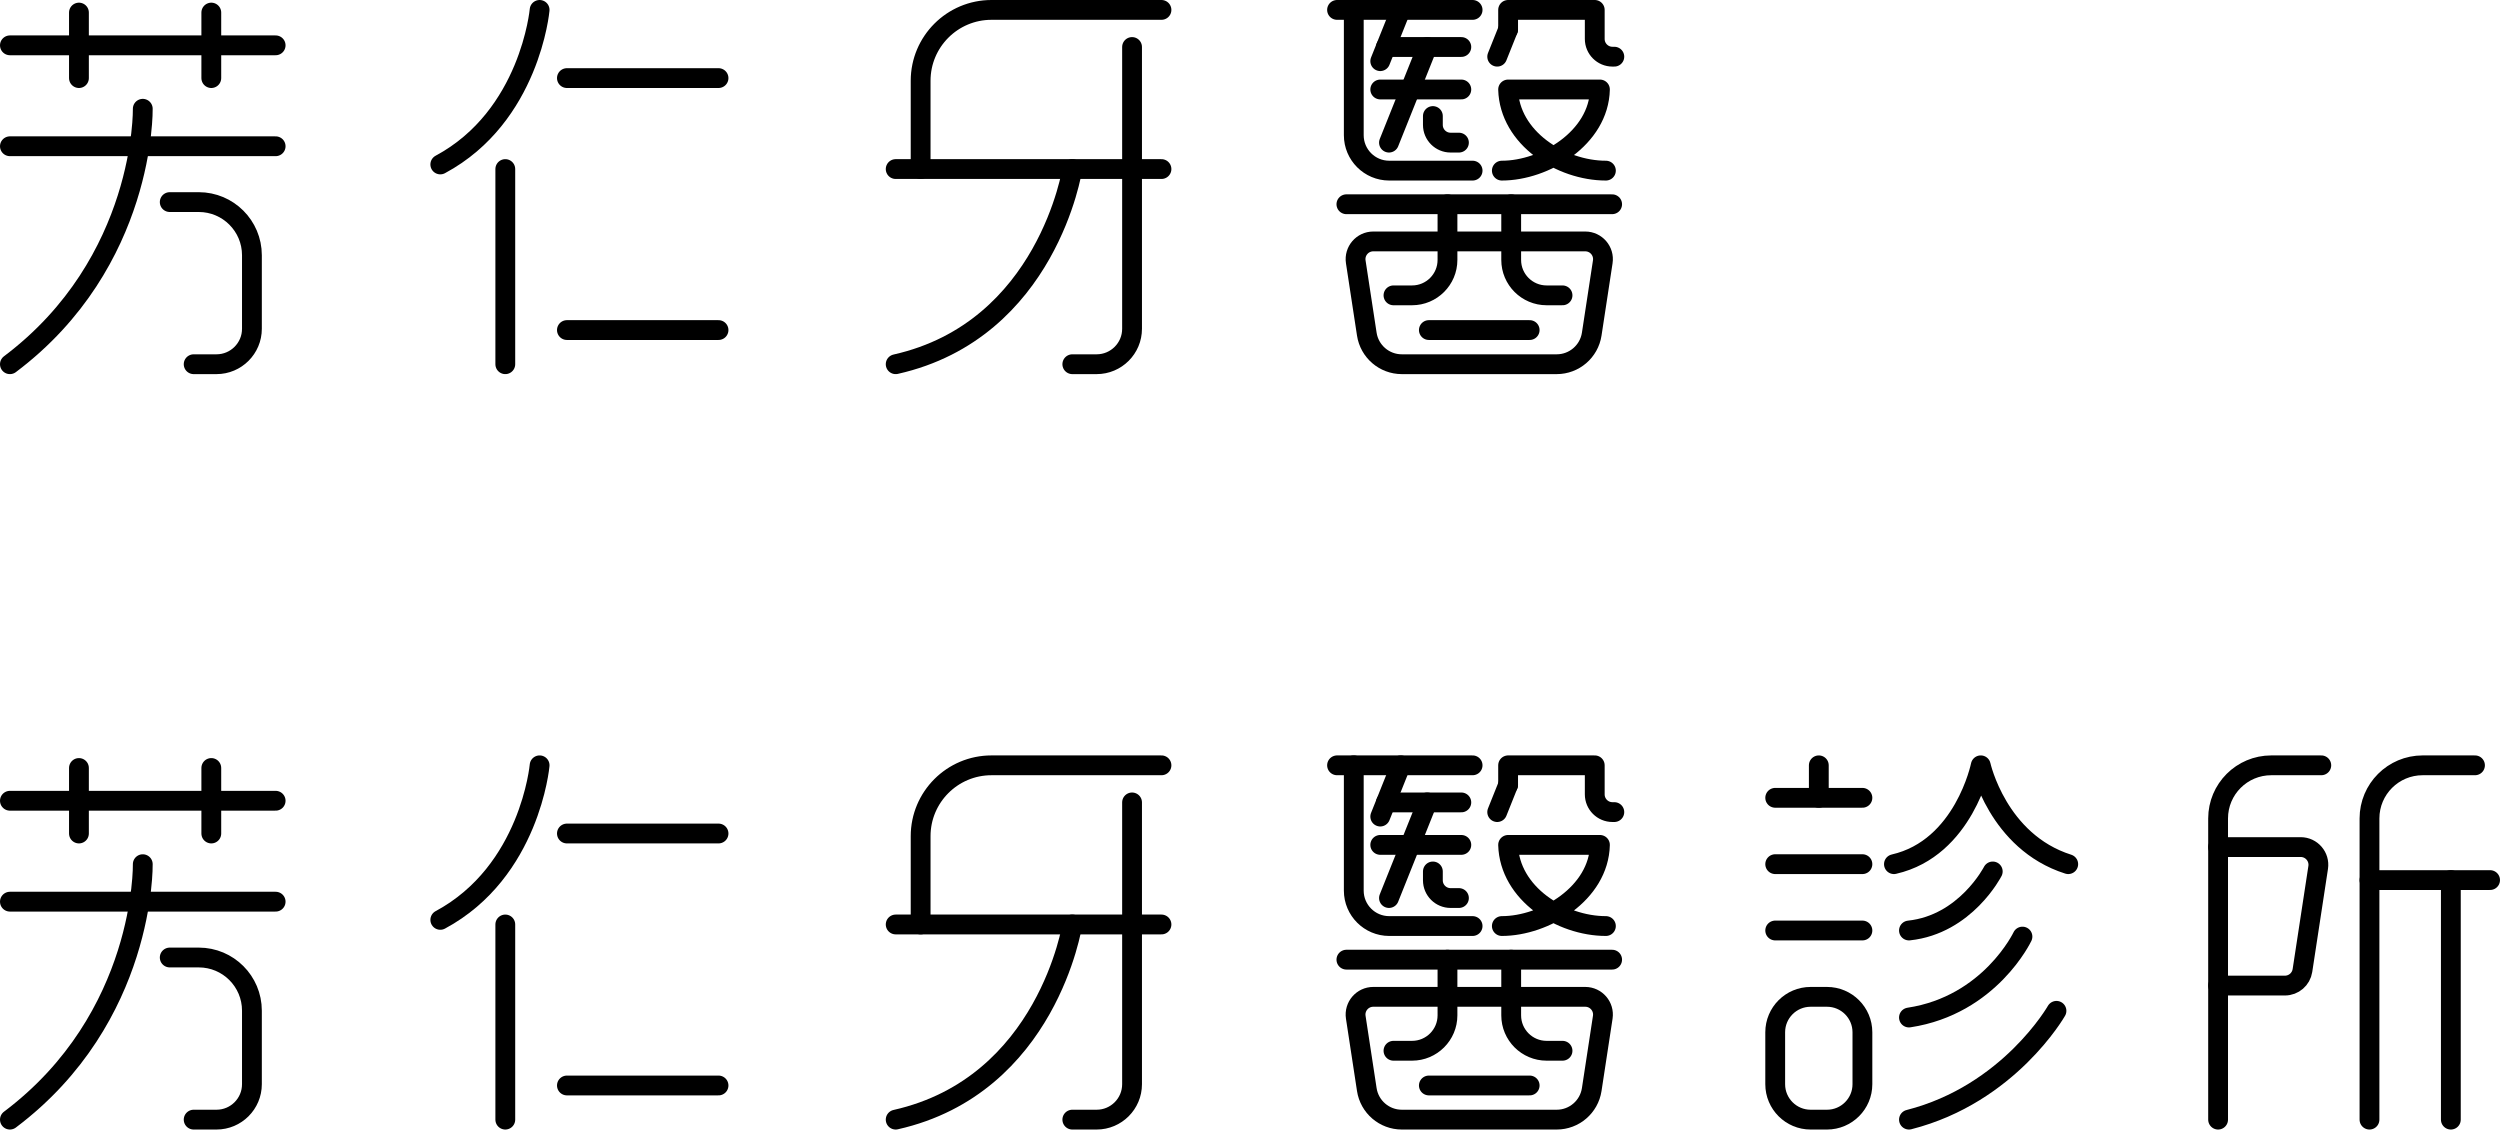
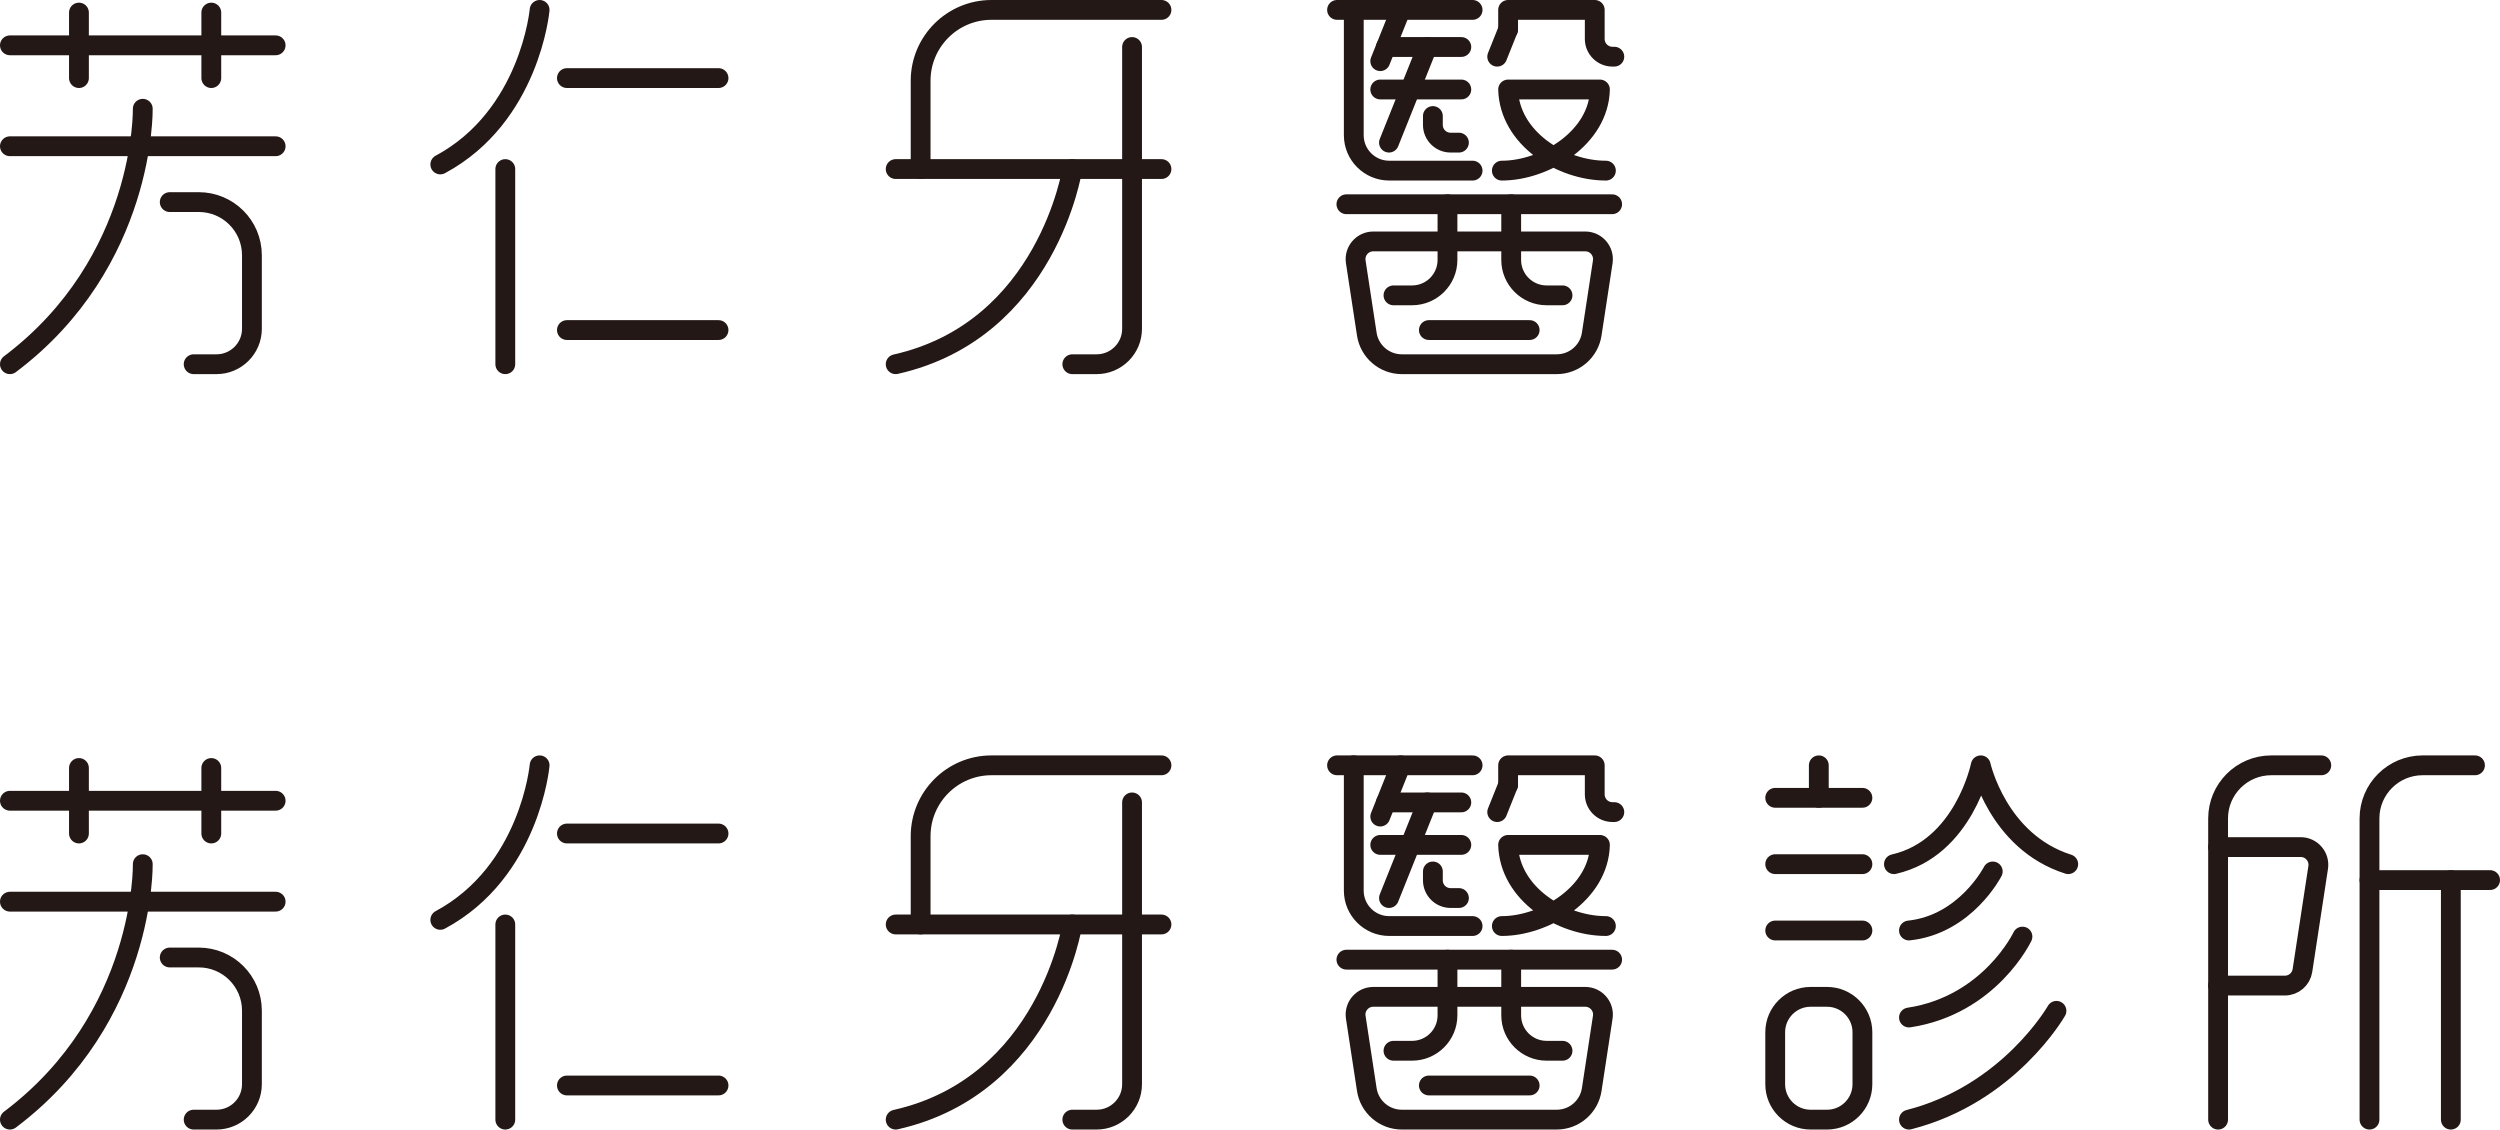
<svg xmlns="http://www.w3.org/2000/svg" viewBox="0 0 883.385 399.127" width="883.385" height="399.127" role="img" aria-label="芳仁牙醫診所標誌・工作區域 1">
-   <g transform="translate(-153.585 620.508) scale(1 -1)" color="#000">
-     <path d="M 626.036 617.008 L 673.934 617.008" fill="none" stroke="currentColor" stroke-width="7" stroke-linecap="round" stroke-linejoin="round" />
-     <path d="M 673.934 560.216 L 644.468 560.216 C 637.554 560.216 631.949 565.821 631.949 572.736 L 631.949 617.008" fill="none" stroke="currentColor" stroke-width="7" stroke-linecap="round" stroke-linejoin="round" />
-     <path d="M 643.304 603.901 L 669.948 603.901" fill="none" stroke="currentColor" stroke-width="7" stroke-linecap="round" stroke-linejoin="round" />
-     <path d="M 641.303 588.89 L 669.948 588.89" fill="none" stroke="currentColor" stroke-width="7" stroke-linecap="round" stroke-linejoin="round" />
-     <path d="M 724.015 600.482 L 723.356 600.482 C 719.899 600.482 717.096 603.285 717.096 606.742 L 717.096 617.008 L 686.483 617.008 L 686.483 610.114" fill="none" stroke="currentColor" stroke-width="7" stroke-linecap="round" stroke-linejoin="round" />
-     <path d="M 659.898 579.506 L 659.898 576.371 C 659.898 572.914 662.701 570.111 666.158 570.111 L 669.106 570.111" fill="none" stroke="currentColor" stroke-width="7" stroke-linecap="round" stroke-linejoin="round" />
-     <path d="M 721.039 560.216 C 705.249 560.216 686.954 571.673 686.482 588.89 L 718.93 588.89 C 718.54 571.772 699.424 560.216 684.265 560.216" fill="none" stroke="currentColor" stroke-width="7" stroke-linecap="round" stroke-linejoin="round" />
-     <path d="M 657.906 603.901 L 644.386 570.111" fill="none" stroke="currentColor" stroke-width="7" stroke-linecap="round" stroke-linejoin="round" />
-     <path d="M 686.482 610.114 L 682.628 600.482" fill="none" stroke="currentColor" stroke-width="7" stroke-linecap="round" stroke-linejoin="round" />
-     <path d="M 648.547 617.008 L 641.302 598.899" fill="none" stroke="currentColor" stroke-width="7" stroke-linecap="round" stroke-linejoin="round" />
-     <path d="M 629.34 548.336 L 723.238 548.336" fill="none" stroke="currentColor" stroke-width="7" stroke-linecap="round" stroke-linejoin="round" />
-     <path d="M 719.929 527.994 L 716.027 502.441 C 715.094 496.327 709.836 491.811 703.651 491.811 L 648.926 491.811 C 642.742 491.811 637.484 496.327 636.55 502.441 L 632.648 527.994 C 632.07 531.784 635.003 535.199 638.836 535.199 L 713.741 535.199 C 717.575 535.199 720.508 531.784 719.929 527.994 Z" fill="none" stroke="currentColor" stroke-width="7" stroke-linecap="round" stroke-linejoin="round" />
-     <path d="M 665.056 548.336 L 665.056 528.666 C 665.056 521.752 659.451 516.146 652.536 516.146 L 645.975 516.146" fill="none" stroke="currentColor" stroke-width="7" stroke-linecap="round" stroke-linejoin="round" />
-     <path d="M 687.571 548.336 L 687.571 528.666 C 687.571 521.752 693.176 516.146 700.091 516.146 L 705.712 516.146" fill="none" stroke="currentColor" stroke-width="7" stroke-linecap="round" stroke-linejoin="round" />
-     <path d="M 658.48 503.879 L 694.098 503.879" fill="none" stroke="currentColor" stroke-width="7" stroke-linecap="round" stroke-linejoin="round" />
-     <path d="M 353.905 592.914 L 407.479 592.914" fill="none" stroke="currentColor" stroke-width="7" stroke-linecap="round" stroke-linejoin="round" />
-     <path d="M 353.905 503.879 L 407.479 503.879" fill="none" stroke="currentColor" stroke-width="7" stroke-linecap="round" stroke-linejoin="round" />
-     <path d="M 332.134 491.811 L 332.134 560.771" fill="none" stroke="currentColor" stroke-width="7" stroke-linecap="round" stroke-linejoin="round" />
-     <path d="M 344.259 617.008 C 344.259 617.008 340.892 579.439 309.165 562.398" fill="none" stroke="currentColor" stroke-width="7" stroke-linecap="round" stroke-linejoin="round" />
-     <path d="M 157.086 604.49 L 250.984 604.49" fill="none" stroke="currentColor" stroke-width="7" stroke-linecap="round" stroke-linejoin="round" />
-     <path d="M 157.086 568.828 L 250.984 568.828" fill="none" stroke="currentColor" stroke-width="7" stroke-linecap="round" stroke-linejoin="round" />
-     <path d="M 181.481 616.065 L 181.481 592.914" fill="none" stroke="currentColor" stroke-width="7" stroke-linecap="round" stroke-linejoin="round" />
-     <path d="M 228.249 616.065 L 228.249 592.914" fill="none" stroke="currentColor" stroke-width="7" stroke-linecap="round" stroke-linejoin="round" />
-     <path d="M 213.56 549.099 L 223.823 549.099 C 234.195 549.099 242.602 540.691 242.602 530.32 L 242.602 504.331 C 242.602 497.416 236.997 491.811 230.083 491.811 L 222.015 491.811" fill="none" stroke="currentColor" stroke-width="7" stroke-linecap="round" stroke-linejoin="round" />
-     <path d="M 204.034 582.074 C 204.034 582.074 205.061 527.889 157.085 491.811" fill="none" stroke="currentColor" stroke-width="7" stroke-linecap="round" stroke-linejoin="round" />
-     <path d="M 470.078 560.771 L 563.996 560.771" fill="none" stroke="currentColor" stroke-width="7" stroke-linecap="round" stroke-linejoin="round" />
-     <path d="M 563.996 617.008 L 503.934 617.008 C 490.105 617.008 478.894 605.797 478.894 591.969 L 478.894 560.771" fill="none" stroke="currentColor" stroke-width="7" stroke-linecap="round" stroke-linejoin="round" />
-     <path d="M 553.603 603.901 L 553.603 504.331 C 553.603 497.417 547.998 491.811 541.083 491.811 L 532.492 491.811" fill="none" stroke="currentColor" stroke-width="7" stroke-linecap="round" stroke-linejoin="round" />
-     <path d="M 532.491 560.771 C 532.491 560.771 523.734 503.879 470.077 491.811" fill="none" stroke="currentColor" stroke-width="7" stroke-linecap="round" stroke-linejoin="round" />
-     <path d="M 626.036 350.079 L 673.934 350.079" fill="none" stroke="currentColor" stroke-width="7" stroke-linecap="round" stroke-linejoin="round" />
-     <path d="M 673.934 293.287 L 644.468 293.287 C 637.554 293.287 631.949 298.892 631.949 305.807 L 631.949 350.078" fill="none" stroke="currentColor" stroke-width="7" stroke-linecap="round" stroke-linejoin="round" />
-     <path d="M 643.304 336.972 L 669.948 336.972" fill="none" stroke="currentColor" stroke-width="7" stroke-linecap="round" stroke-linejoin="round" />
-     <path d="M 641.303 321.961 L 669.948 321.961" fill="none" stroke="currentColor" stroke-width="7" stroke-linecap="round" stroke-linejoin="round" />
-     <path d="M 724.015 333.553 L 723.356 333.553 C 719.899 333.553 717.096 336.356 717.096 339.813 L 717.096 350.079 L 686.483 350.079 L 686.483 343.185" fill="none" stroke="currentColor" stroke-width="7" stroke-linecap="round" stroke-linejoin="round" />
-     <path d="M 659.898 312.577 L 659.898 309.442 C 659.898 305.985 662.701 303.182 666.158 303.182 L 669.106 303.182" fill="none" stroke="currentColor" stroke-width="7" stroke-linecap="round" stroke-linejoin="round" />
-     <path d="M 721.039 293.287 C 705.249 293.287 686.954 304.744 686.482 321.961 L 718.93 321.961 C 718.54 304.843 699.424 293.287 684.265 293.287" fill="none" stroke="currentColor" stroke-width="7" stroke-linecap="round" stroke-linejoin="round" />
-     <path d="M 657.906 336.972 L 644.386 303.182" fill="none" stroke="currentColor" stroke-width="7" stroke-linecap="round" stroke-linejoin="round" />
-     <path d="M 686.482 343.185 L 682.628 333.553" fill="none" stroke="currentColor" stroke-width="7" stroke-linecap="round" stroke-linejoin="round" />
-     <path d="M 648.547 350.079 L 641.302 331.97" fill="none" stroke="currentColor" stroke-width="7" stroke-linecap="round" stroke-linejoin="round" />
-     <path d="M 629.34 281.407 L 723.238 281.407" fill="none" stroke="currentColor" stroke-width="7" stroke-linecap="round" stroke-linejoin="round" />
-     <path d="M 719.929 261.065 L 716.027 235.512 C 715.094 229.398 709.836 224.882 703.651 224.882 L 648.926 224.882 C 642.742 224.882 637.484 229.398 636.55 235.512 L 632.648 261.065 C 632.07 264.855 635.003 268.27 638.836 268.27 L 713.741 268.27 C 717.575 268.27 720.508 264.855 719.929 261.065 Z" fill="none" stroke="currentColor" stroke-width="7" stroke-linecap="round" stroke-linejoin="round" />
-     <path d="M 665.056 281.407 L 665.056 261.737 C 665.056 254.822 659.451 249.217 652.536 249.217 L 645.975 249.217" fill="none" stroke="currentColor" stroke-width="7" stroke-linecap="round" stroke-linejoin="round" />
-     <path d="M 687.571 281.407 L 687.571 261.737 C 687.571 254.822 693.176 249.217 700.091 249.217 L 705.712 249.217" fill="none" stroke="currentColor" stroke-width="7" stroke-linecap="round" stroke-linejoin="round" />
-     <path d="M 658.48 236.95 L 694.098 236.95" fill="none" stroke="currentColor" stroke-width="7" stroke-linecap="round" stroke-linejoin="round" />
-     <path d="M 353.905 325.985 L 407.479 325.985" fill="none" stroke="currentColor" stroke-width="7" stroke-linecap="round" stroke-linejoin="round" />
-     <path d="M 353.905 236.95 L 407.479 236.95" fill="none" stroke="currentColor" stroke-width="7" stroke-linecap="round" stroke-linejoin="round" />
-     <path d="M 332.134 224.882 L 332.134 293.842" fill="none" stroke="currentColor" stroke-width="7" stroke-linecap="round" stroke-linejoin="round" />
-     <path d="M 344.259 350.079 C 344.259 350.079 340.892 312.51 309.165 295.469" fill="none" stroke="currentColor" stroke-width="7" stroke-linecap="round" stroke-linejoin="round" />
-     <path d="M 157.086 337.56 L 250.984 337.56" fill="none" stroke="currentColor" stroke-width="7" stroke-linecap="round" stroke-linejoin="round" />
-     <path d="M 157.086 301.899 L 250.984 301.899" fill="none" stroke="currentColor" stroke-width="7" stroke-linecap="round" stroke-linejoin="round" />
-     <path d="M 181.481 349.136 L 181.481 325.985" fill="none" stroke="currentColor" stroke-width="7" stroke-linecap="round" stroke-linejoin="round" />
-     <path d="M 228.249 349.136 L 228.249 325.985" fill="none" stroke="currentColor" stroke-width="7" stroke-linecap="round" stroke-linejoin="round" />
-     <path d="M 213.56 282.17 L 223.823 282.17 C 234.195 282.17 242.602 273.762 242.602 263.39 L 242.602 237.402 C 242.602 230.487 236.997 224.882 230.083 224.882 L 222.015 224.882" fill="none" stroke="currentColor" stroke-width="7" stroke-linecap="round" stroke-linejoin="round" />
-     <path d="M 204.034 315.145 C 204.034 315.145 205.061 260.961 157.085 224.882" fill="none" stroke="currentColor" stroke-width="7" stroke-linecap="round" stroke-linejoin="round" />
-     <path d="M 470.078 293.842 L 563.996 293.842" fill="none" stroke="currentColor" stroke-width="7" stroke-linecap="round" stroke-linejoin="round" />
-     <path d="M 563.996 350.079 L 503.934 350.079 C 490.105 350.079 478.894 338.868 478.894 325.04 L 478.894 293.842" fill="none" stroke="currentColor" stroke-width="7" stroke-linecap="round" stroke-linejoin="round" />
-     <path d="M 553.603 336.972 L 553.603 237.402 C 553.603 230.488 547.998 224.882 541.083 224.882 L 532.492 224.882" fill="none" stroke="currentColor" stroke-width="7" stroke-linecap="round" stroke-linejoin="round" />
-     <path d="M 532.491 293.842 C 532.491 293.842 523.734 236.95 470.077 224.882" fill="none" stroke="currentColor" stroke-width="7" stroke-linecap="round" stroke-linejoin="round" />
-     <path d="M 937.359 224.881 L 937.359 331.299 C 937.359 341.671 945.767 350.079 956.139 350.079 L 973.823 350.079" fill="none" stroke="currentColor" stroke-width="7" stroke-linecap="round" stroke-linejoin="round" />
-     <path d="M 990.852 309.53 L 1033.466 309.53" fill="none" stroke="currentColor" stroke-width="7" stroke-linecap="round" stroke-linejoin="round" />
-     <path d="M 990.852 224.881 L 990.852 331.299 C 990.852 341.671 999.26 350.079 1009.632 350.079 L 1028.132 350.079" fill="none" stroke="currentColor" stroke-width="7" stroke-linecap="round" stroke-linejoin="round" />
-     <path d="M 1019.6 309.53 L 1019.6 224.881" fill="none" stroke="currentColor" stroke-width="7" stroke-linecap="round" stroke-linejoin="round" />
-     <path d="M 937.359 321.189 L 966.535 321.189 C 970.369 321.189 973.302 317.774 972.723 313.984 L 967.162 277.565 C 966.695 274.508 964.066 272.25 960.974 272.25 L 937.359 272.25" fill="none" stroke="currentColor" stroke-width="7" stroke-linecap="round" stroke-linejoin="round" />
-     <path d="M 780.862 338.598 L 811.676 338.598" fill="none" stroke="currentColor" stroke-width="7" stroke-linecap="round" stroke-linejoin="round" />
-     <path d="M 780.862 315.155 L 811.676 315.155" fill="none" stroke="currentColor" stroke-width="7" stroke-linecap="round" stroke-linejoin="round" />
-     <path d="M 780.862 291.712 L 811.676 291.712" fill="none" stroke="currentColor" stroke-width="7" stroke-linecap="round" stroke-linejoin="round" />
-     <path d="M 799.156 268.269 L 793.381 268.269 C 786.467 268.269 780.862 262.664 780.862 255.749 L 780.862 237.401 C 780.862 230.487 786.467 224.881 793.381 224.881 L 799.156 224.881 C 806.07 224.881 811.676 230.487 811.676 237.401 L 811.676 255.749 C 811.676 262.664 806.07 268.269 799.156 268.269 Z" fill="none" stroke="currentColor" stroke-width="7" stroke-linecap="round" stroke-linejoin="round" />
-     <path d="M 857.732 312.576 C 857.732 312.576 848.175 293.842 828.122 291.712" fill="none" stroke="currentColor" stroke-width="7" stroke-linecap="round" stroke-linejoin="round" />
-     <path d="M 868.228 289.562 C 868.228 289.562 856.781 265.311 828.122 260.96" fill="none" stroke="currentColor" stroke-width="7" stroke-linecap="round" stroke-linejoin="round" />
-     <path d="M 880.249 263.327 C 880.249 263.327 863.518 233.907 828.122 224.881" fill="none" stroke="currentColor" stroke-width="7" stroke-linecap="round" stroke-linejoin="round" />
-     <path d="M 822.814 315.155 C 847.574 320.815 853.494 350.079 853.494 350.079 C 853.494 350.079 859.423 323.081 884.404 315.155" fill="none" stroke="currentColor" stroke-width="7" stroke-linecap="round" stroke-linejoin="round" />
-     <path d="M 796.269 338.598 L 796.269 350.078" fill="none" stroke="currentColor" stroke-width="7" stroke-linecap="round" stroke-linejoin="round" />
+   <g transform="translate(-153.585 620.508) scale(1 -1)">
+     <path d="M 626.036 617.008 L 673.934 617.008" fill="none" stroke="#231815" stroke-width="7" stroke-linecap="round" stroke-linejoin="round" />
+     <path d="M 673.934 560.216 L 644.468 560.216 C 637.554 560.216 631.949 565.821 631.949 572.736 L 631.949 617.008" fill="none" stroke="#231815" stroke-width="7" stroke-linecap="round" stroke-linejoin="round" />
+     <path d="M 643.304 603.901 L 669.948 603.901" fill="none" stroke="#231815" stroke-width="7" stroke-linecap="round" stroke-linejoin="round" />
+     <path d="M 641.303 588.89 L 669.948 588.89" fill="none" stroke="#231815" stroke-width="7" stroke-linecap="round" stroke-linejoin="round" />
+     <path d="M 724.015 600.482 L 723.356 600.482 C 719.899 600.482 717.096 603.285 717.096 606.742 L 717.096 617.008 L 686.483 617.008 L 686.483 610.114" fill="none" stroke="#231815" stroke-width="7" stroke-linecap="round" stroke-linejoin="round" />
+     <path d="M 659.898 579.506 L 659.898 576.371 C 659.898 572.914 662.701 570.111 666.158 570.111 L 669.106 570.111" fill="none" stroke="#231815" stroke-width="7" stroke-linecap="round" stroke-linejoin="round" />
+     <path d="M 721.039 560.216 C 705.249 560.216 686.954 571.673 686.482 588.89 L 718.93 588.89 C 718.54 571.772 699.424 560.216 684.265 560.216" fill="none" stroke="#231815" stroke-width="7" stroke-linecap="round" stroke-linejoin="round" />
+     <path d="M 657.906 603.901 L 644.386 570.111" fill="none" stroke="#231815" stroke-width="7" stroke-linecap="round" stroke-linejoin="round" />
+     <path d="M 686.482 610.114 L 682.628 600.482" fill="none" stroke="#231815" stroke-width="7" stroke-linecap="round" stroke-linejoin="round" />
+     <path d="M 648.547 617.008 L 641.302 598.899" fill="none" stroke="#231815" stroke-width="7" stroke-linecap="round" stroke-linejoin="round" />
+     <path d="M 629.34 548.336 L 723.238 548.336" fill="none" stroke="#231815" stroke-width="7" stroke-linecap="round" stroke-linejoin="round" />
+     <path d="M 719.929 527.994 L 716.027 502.441 C 715.094 496.327 709.836 491.811 703.651 491.811 L 648.926 491.811 C 642.742 491.811 637.484 496.327 636.55 502.441 L 632.648 527.994 C 632.07 531.784 635.003 535.199 638.836 535.199 L 713.741 535.199 C 717.575 535.199 720.508 531.784 719.929 527.994 Z" fill="none" stroke="#231815" stroke-width="7" stroke-linecap="round" stroke-linejoin="round" />
+     <path d="M 665.056 548.336 L 665.056 528.666 C 665.056 521.752 659.451 516.146 652.536 516.146 L 645.975 516.146" fill="none" stroke="#231815" stroke-width="7" stroke-linecap="round" stroke-linejoin="round" />
+     <path d="M 687.571 548.336 L 687.571 528.666 C 687.571 521.752 693.176 516.146 700.091 516.146 L 705.712 516.146" fill="none" stroke="#231815" stroke-width="7" stroke-linecap="round" stroke-linejoin="round" />
+     <path d="M 658.48 503.879 L 694.098 503.879" fill="none" stroke="#231815" stroke-width="7" stroke-linecap="round" stroke-linejoin="round" />
+     <path d="M 353.905 592.914 L 407.479 592.914" fill="none" stroke="#231815" stroke-width="7" stroke-linecap="round" stroke-linejoin="round" />
+     <path d="M 353.905 503.879 L 407.479 503.879" fill="none" stroke="#231815" stroke-width="7" stroke-linecap="round" stroke-linejoin="round" />
+     <path d="M 332.134 491.811 L 332.134 560.771" fill="none" stroke="#231815" stroke-width="7" stroke-linecap="round" stroke-linejoin="round" />
+     <path d="M 344.259 617.008 C 344.259 617.008 340.892 579.439 309.165 562.398" fill="none" stroke="#231815" stroke-width="7" stroke-linecap="round" stroke-linejoin="round" />
+     <path d="M 157.086 604.49 L 250.984 604.49" fill="none" stroke="#231815" stroke-width="7" stroke-linecap="round" stroke-linejoin="round" />
+     <path d="M 157.086 568.828 L 250.984 568.828" fill="none" stroke="#231815" stroke-width="7" stroke-linecap="round" stroke-linejoin="round" />
+     <path d="M 181.481 616.065 L 181.481 592.914" fill="none" stroke="#231815" stroke-width="7" stroke-linecap="round" stroke-linejoin="round" />
+     <path d="M 228.249 616.065 L 228.249 592.914" fill="none" stroke="#231815" stroke-width="7" stroke-linecap="round" stroke-linejoin="round" />
+     <path d="M 213.56 549.099 L 223.823 549.099 C 234.195 549.099 242.602 540.691 242.602 530.32 L 242.602 504.331 C 242.602 497.416 236.997 491.811 230.083 491.811 L 222.015 491.811" fill="none" stroke="#231815" stroke-width="7" stroke-linecap="round" stroke-linejoin="round" />
+     <path d="M 204.034 582.074 C 204.034 582.074 205.061 527.889 157.085 491.811" fill="none" stroke="#231815" stroke-width="7" stroke-linecap="round" stroke-linejoin="round" />
+     <path d="M 470.078 560.771 L 563.996 560.771" fill="none" stroke="#231815" stroke-width="7" stroke-linecap="round" stroke-linejoin="round" />
+     <path d="M 563.996 617.008 L 503.934 617.008 C 490.105 617.008 478.894 605.797 478.894 591.969 L 478.894 560.771" fill="none" stroke="#231815" stroke-width="7" stroke-linecap="round" stroke-linejoin="round" />
+     <path d="M 553.603 603.901 L 553.603 504.331 C 553.603 497.417 547.998 491.811 541.083 491.811 L 532.492 491.811" fill="none" stroke="#231815" stroke-width="7" stroke-linecap="round" stroke-linejoin="round" />
+     <path d="M 532.491 560.771 C 532.491 560.771 523.734 503.879 470.077 491.811" fill="none" stroke="#231815" stroke-width="7" stroke-linecap="round" stroke-linejoin="round" />
+     <path d="M 626.036 350.079 L 673.934 350.079" fill="none" stroke="#231815" stroke-width="7" stroke-linecap="round" stroke-linejoin="round" />
+     <path d="M 673.934 293.287 L 644.468 293.287 C 637.554 293.287 631.949 298.892 631.949 305.807 L 631.949 350.078" fill="none" stroke="#231815" stroke-width="7" stroke-linecap="round" stroke-linejoin="round" />
+     <path d="M 643.304 336.972 L 669.948 336.972" fill="none" stroke="#231815" stroke-width="7" stroke-linecap="round" stroke-linejoin="round" />
+     <path d="M 641.303 321.961 L 669.948 321.961" fill="none" stroke="#231815" stroke-width="7" stroke-linecap="round" stroke-linejoin="round" />
+     <path d="M 724.015 333.553 L 723.356 333.553 C 719.899 333.553 717.096 336.356 717.096 339.813 L 717.096 350.079 L 686.483 350.079 L 686.483 343.185" fill="none" stroke="#231815" stroke-width="7" stroke-linecap="round" stroke-linejoin="round" />
+     <path d="M 659.898 312.577 L 659.898 309.442 C 659.898 305.985 662.701 303.182 666.158 303.182 L 669.106 303.182" fill="none" stroke="#231815" stroke-width="7" stroke-linecap="round" stroke-linejoin="round" />
+     <path d="M 721.039 293.287 C 705.249 293.287 686.954 304.744 686.482 321.961 L 718.93 321.961 C 718.54 304.843 699.424 293.287 684.265 293.287" fill="none" stroke="#231815" stroke-width="7" stroke-linecap="round" stroke-linejoin="round" />
+     <path d="M 657.906 336.972 L 644.386 303.182" fill="none" stroke="#231815" stroke-width="7" stroke-linecap="round" stroke-linejoin="round" />
+     <path d="M 686.482 343.185 L 682.628 333.553" fill="none" stroke="#231815" stroke-width="7" stroke-linecap="round" stroke-linejoin="round" />
+     <path d="M 648.547 350.079 L 641.302 331.97" fill="none" stroke="#231815" stroke-width="7" stroke-linecap="round" stroke-linejoin="round" />
+     <path d="M 629.34 281.407 L 723.238 281.407" fill="none" stroke="#231815" stroke-width="7" stroke-linecap="round" stroke-linejoin="round" />
+     <path d="M 719.929 261.065 L 716.027 235.512 C 715.094 229.398 709.836 224.882 703.651 224.882 L 648.926 224.882 C 642.742 224.882 637.484 229.398 636.55 235.512 L 632.648 261.065 C 632.07 264.855 635.003 268.27 638.836 268.27 L 713.741 268.27 C 717.575 268.27 720.508 264.855 719.929 261.065 Z" fill="none" stroke="#231815" stroke-width="7" stroke-linecap="round" stroke-linejoin="round" />
+     <path d="M 665.056 281.407 L 665.056 261.737 C 665.056 254.822 659.451 249.217 652.536 249.217 L 645.975 249.217" fill="none" stroke="#231815" stroke-width="7" stroke-linecap="round" stroke-linejoin="round" />
+     <path d="M 687.571 281.407 L 687.571 261.737 C 687.571 254.822 693.176 249.217 700.091 249.217 L 705.712 249.217" fill="none" stroke="#231815" stroke-width="7" stroke-linecap="round" stroke-linejoin="round" />
+     <path d="M 658.48 236.95 L 694.098 236.95" fill="none" stroke="#231815" stroke-width="7" stroke-linecap="round" stroke-linejoin="round" />
+     <path d="M 353.905 325.985 L 407.479 325.985" fill="none" stroke="#231815" stroke-width="7" stroke-linecap="round" stroke-linejoin="round" />
+     <path d="M 353.905 236.95 L 407.479 236.95" fill="none" stroke="#231815" stroke-width="7" stroke-linecap="round" stroke-linejoin="round" />
+     <path d="M 332.134 224.882 L 332.134 293.842" fill="none" stroke="#231815" stroke-width="7" stroke-linecap="round" stroke-linejoin="round" />
+     <path d="M 344.259 350.079 C 344.259 350.079 340.892 312.51 309.165 295.469" fill="none" stroke="#231815" stroke-width="7" stroke-linecap="round" stroke-linejoin="round" />
+     <path d="M 157.086 337.56 L 250.984 337.56" fill="none" stroke="#231815" stroke-width="7" stroke-linecap="round" stroke-linejoin="round" />
+     <path d="M 157.086 301.899 L 250.984 301.899" fill="none" stroke="#231815" stroke-width="7" stroke-linecap="round" stroke-linejoin="round" />
+     <path d="M 181.481 349.136 L 181.481 325.985" fill="none" stroke="#231815" stroke-width="7" stroke-linecap="round" stroke-linejoin="round" />
+     <path d="M 228.249 349.136 L 228.249 325.985" fill="none" stroke="#231815" stroke-width="7" stroke-linecap="round" stroke-linejoin="round" />
+     <path d="M 213.56 282.17 L 223.823 282.17 C 234.195 282.17 242.602 273.762 242.602 263.39 L 242.602 237.402 C 242.602 230.487 236.997 224.882 230.083 224.882 L 222.015 224.882" fill="none" stroke="#231815" stroke-width="7" stroke-linecap="round" stroke-linejoin="round" />
+     <path d="M 204.034 315.145 C 204.034 315.145 205.061 260.961 157.085 224.882" fill="none" stroke="#231815" stroke-width="7" stroke-linecap="round" stroke-linejoin="round" />
+     <path d="M 470.078 293.842 L 563.996 293.842" fill="none" stroke="#231815" stroke-width="7" stroke-linecap="round" stroke-linejoin="round" />
+     <path d="M 563.996 350.079 L 503.934 350.079 C 490.105 350.079 478.894 338.868 478.894 325.04 L 478.894 293.842" fill="none" stroke="#231815" stroke-width="7" stroke-linecap="round" stroke-linejoin="round" />
+     <path d="M 553.603 336.972 L 553.603 237.402 C 553.603 230.488 547.998 224.882 541.083 224.882 L 532.492 224.882" fill="none" stroke="#231815" stroke-width="7" stroke-linecap="round" stroke-linejoin="round" />
+     <path d="M 532.491 293.842 C 532.491 293.842 523.734 236.95 470.077 224.882" fill="none" stroke="#231815" stroke-width="7" stroke-linecap="round" stroke-linejoin="round" />
+     <path d="M 937.359 224.881 L 937.359 331.299 C 937.359 341.671 945.767 350.079 956.139 350.079 L 973.823 350.079" fill="none" stroke="#231815" stroke-width="7" stroke-linecap="round" stroke-linejoin="round" />
+     <path d="M 990.852 309.53 L 1033.466 309.53" fill="none" stroke="#231815" stroke-width="7" stroke-linecap="round" stroke-linejoin="round" />
+     <path d="M 990.852 224.881 L 990.852 331.299 C 990.852 341.671 999.26 350.079 1009.632 350.079 L 1028.132 350.079" fill="none" stroke="#231815" stroke-width="7" stroke-linecap="round" stroke-linejoin="round" />
+     <path d="M 1019.6 309.53 L 1019.6 224.881" fill="none" stroke="#231815" stroke-width="7" stroke-linecap="round" stroke-linejoin="round" />
+     <path d="M 937.359 321.189 L 966.535 321.189 C 970.369 321.189 973.302 317.774 972.723 313.984 L 967.162 277.565 C 966.695 274.508 964.066 272.25 960.974 272.25 L 937.359 272.25" fill="none" stroke="#231815" stroke-width="7" stroke-linecap="round" stroke-linejoin="round" />
+     <path d="M 780.862 338.598 L 811.676 338.598" fill="none" stroke="#231815" stroke-width="7" stroke-linecap="round" stroke-linejoin="round" />
+     <path d="M 780.862 315.155 L 811.676 315.155" fill="none" stroke="#231815" stroke-width="7" stroke-linecap="round" stroke-linejoin="round" />
+     <path d="M 780.862 291.712 L 811.676 291.712" fill="none" stroke="#231815" stroke-width="7" stroke-linecap="round" stroke-linejoin="round" />
+     <path d="M 799.156 268.269 L 793.381 268.269 C 786.467 268.269 780.862 262.664 780.862 255.749 L 780.862 237.401 C 780.862 230.487 786.467 224.881 793.381 224.881 L 799.156 224.881 C 806.07 224.881 811.676 230.487 811.676 237.401 L 811.676 255.749 C 811.676 262.664 806.07 268.269 799.156 268.269 Z" fill="none" stroke="#231815" stroke-width="7" stroke-linecap="round" stroke-linejoin="round" />
+     <path d="M 857.732 312.576 C 857.732 312.576 848.175 293.842 828.122 291.712" fill="none" stroke="#231815" stroke-width="7" stroke-linecap="round" stroke-linejoin="round" />
+     <path d="M 868.228 289.562 C 868.228 289.562 856.781 265.311 828.122 260.96" fill="none" stroke="#231815" stroke-width="7" stroke-linecap="round" stroke-linejoin="round" />
+     <path d="M 880.249 263.327 C 880.249 263.327 863.518 233.907 828.122 224.881" fill="none" stroke="#231815" stroke-width="7" stroke-linecap="round" stroke-linejoin="round" />
+     <path d="M 822.814 315.155 C 847.574 320.815 853.494 350.079 853.494 350.079 C 853.494 350.079 859.423 323.081 884.404 315.155" fill="none" stroke="#231815" stroke-width="7" stroke-linecap="round" stroke-linejoin="round" />
+     <path d="M 796.269 338.598 L 796.269 350.078" fill="none" stroke="#231815" stroke-width="7" stroke-linecap="round" stroke-linejoin="round" />
  </g>
</svg>
